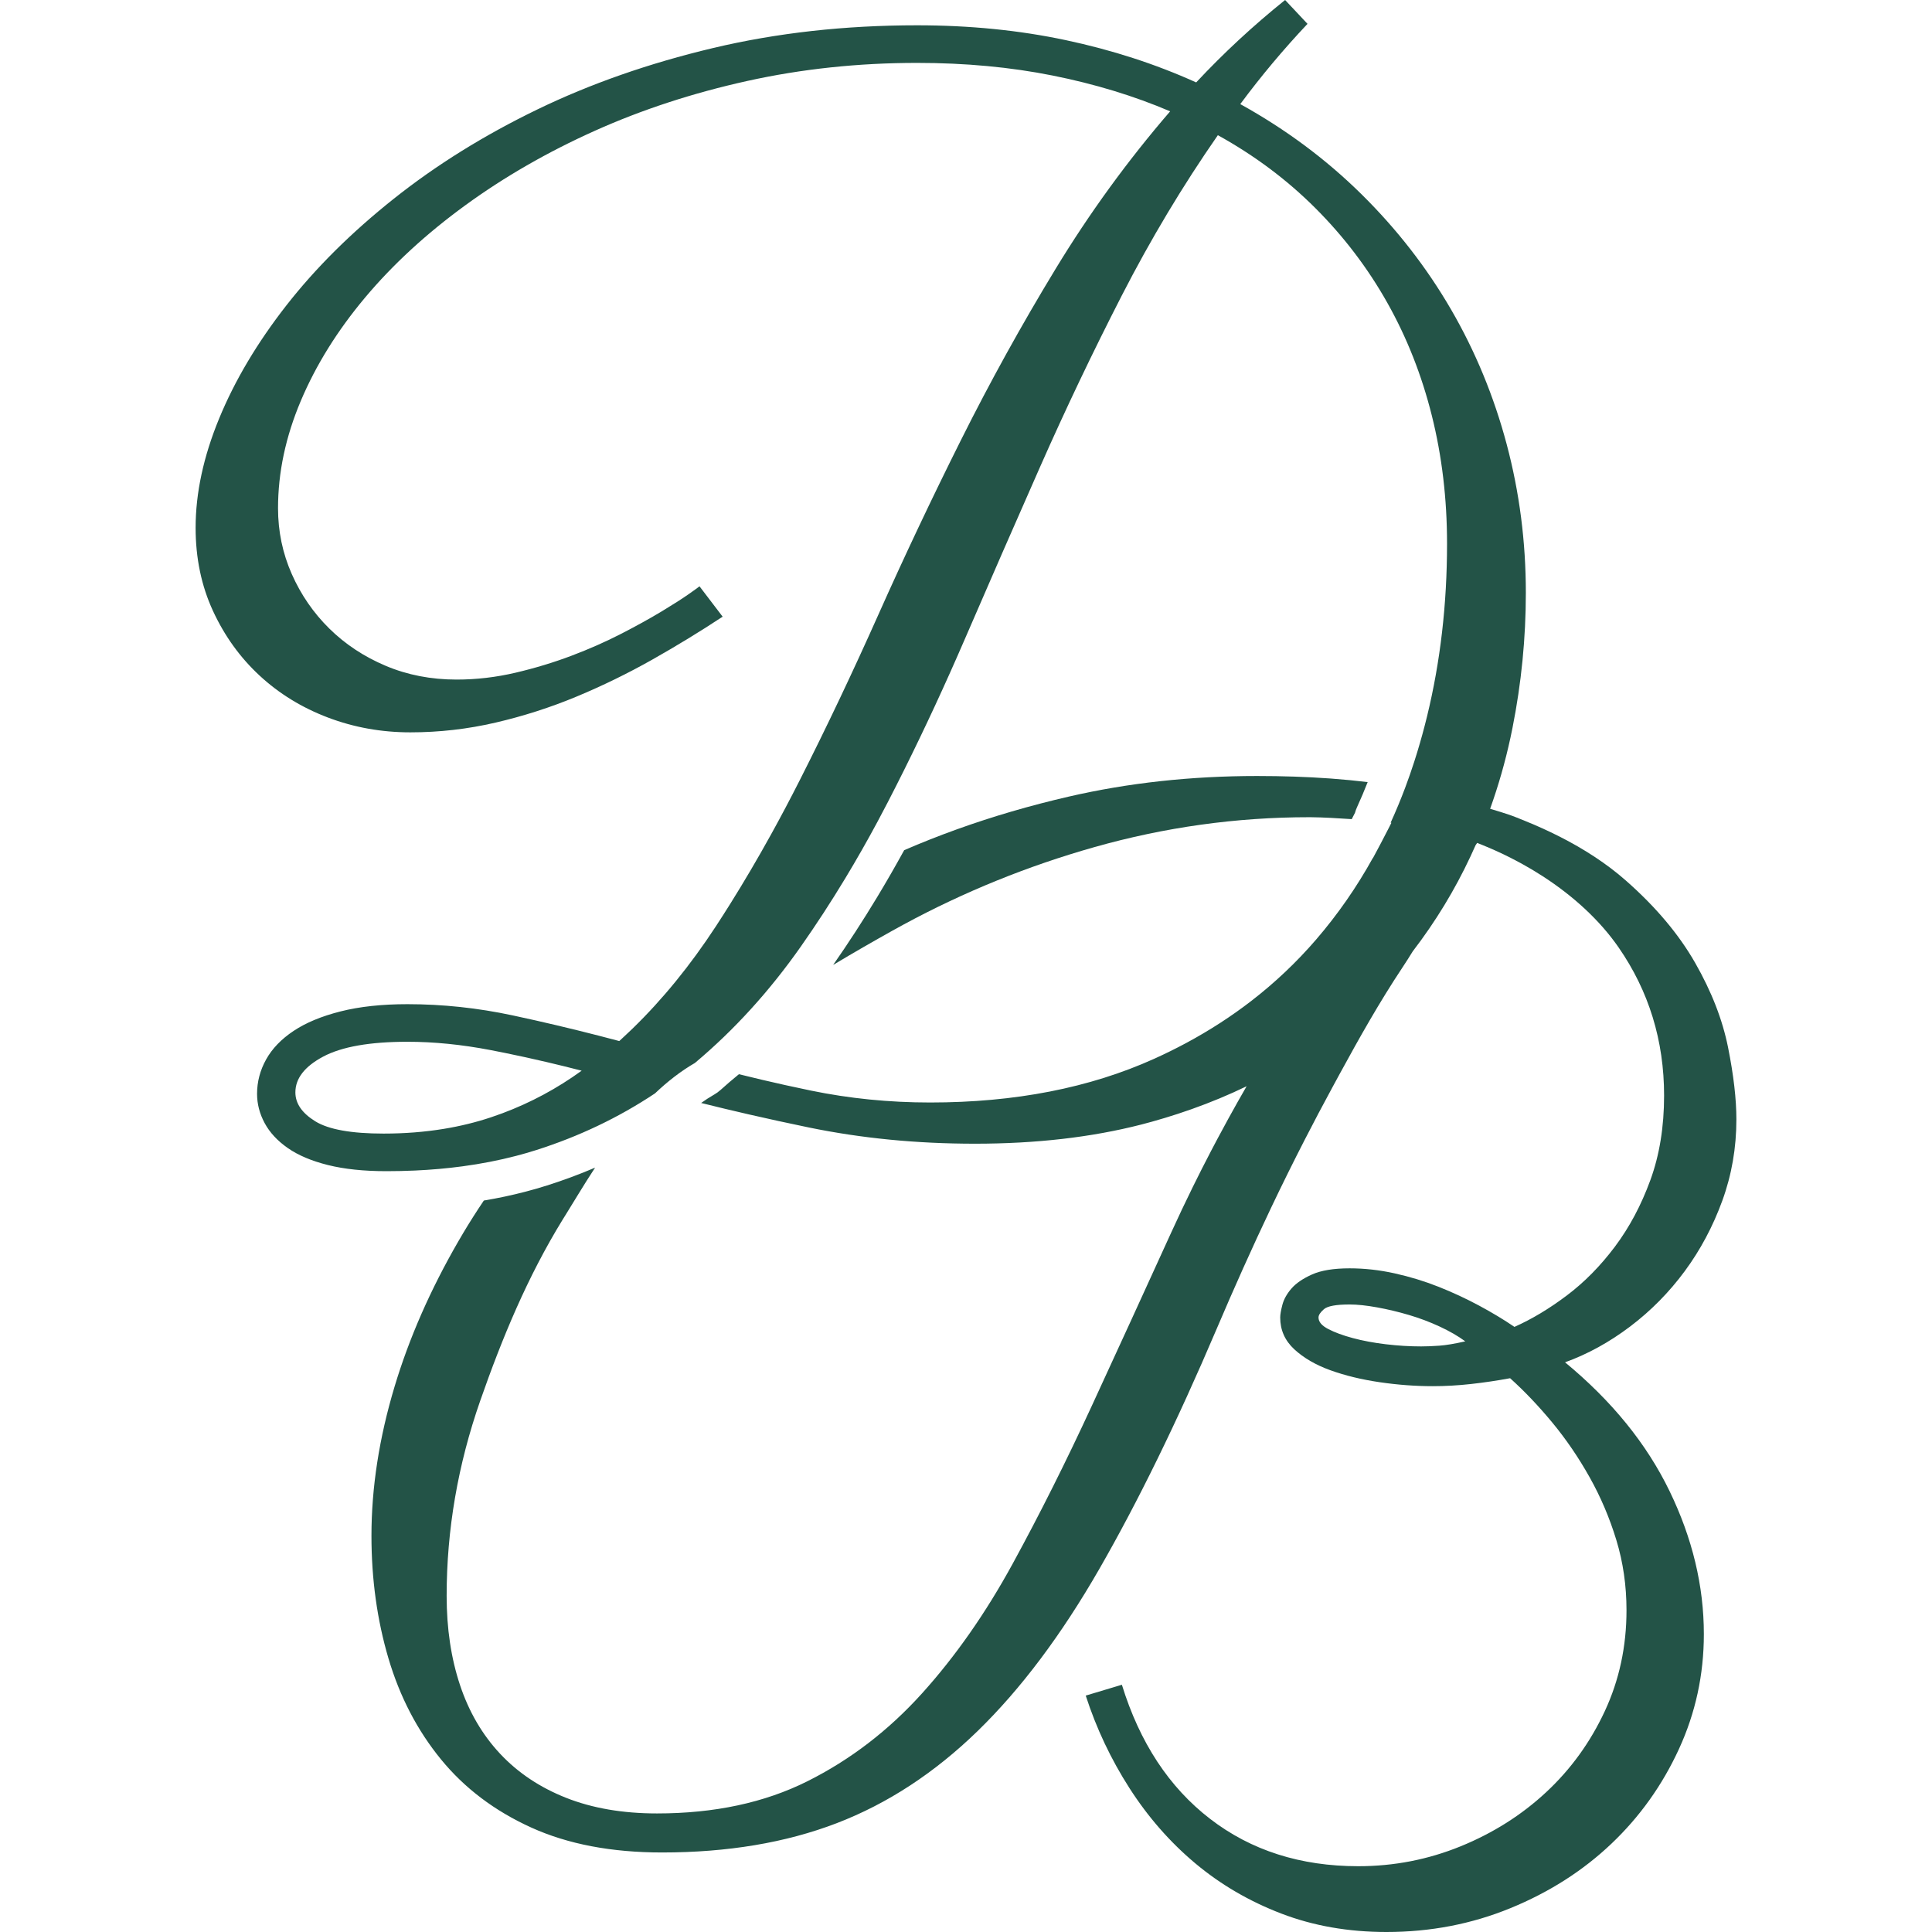
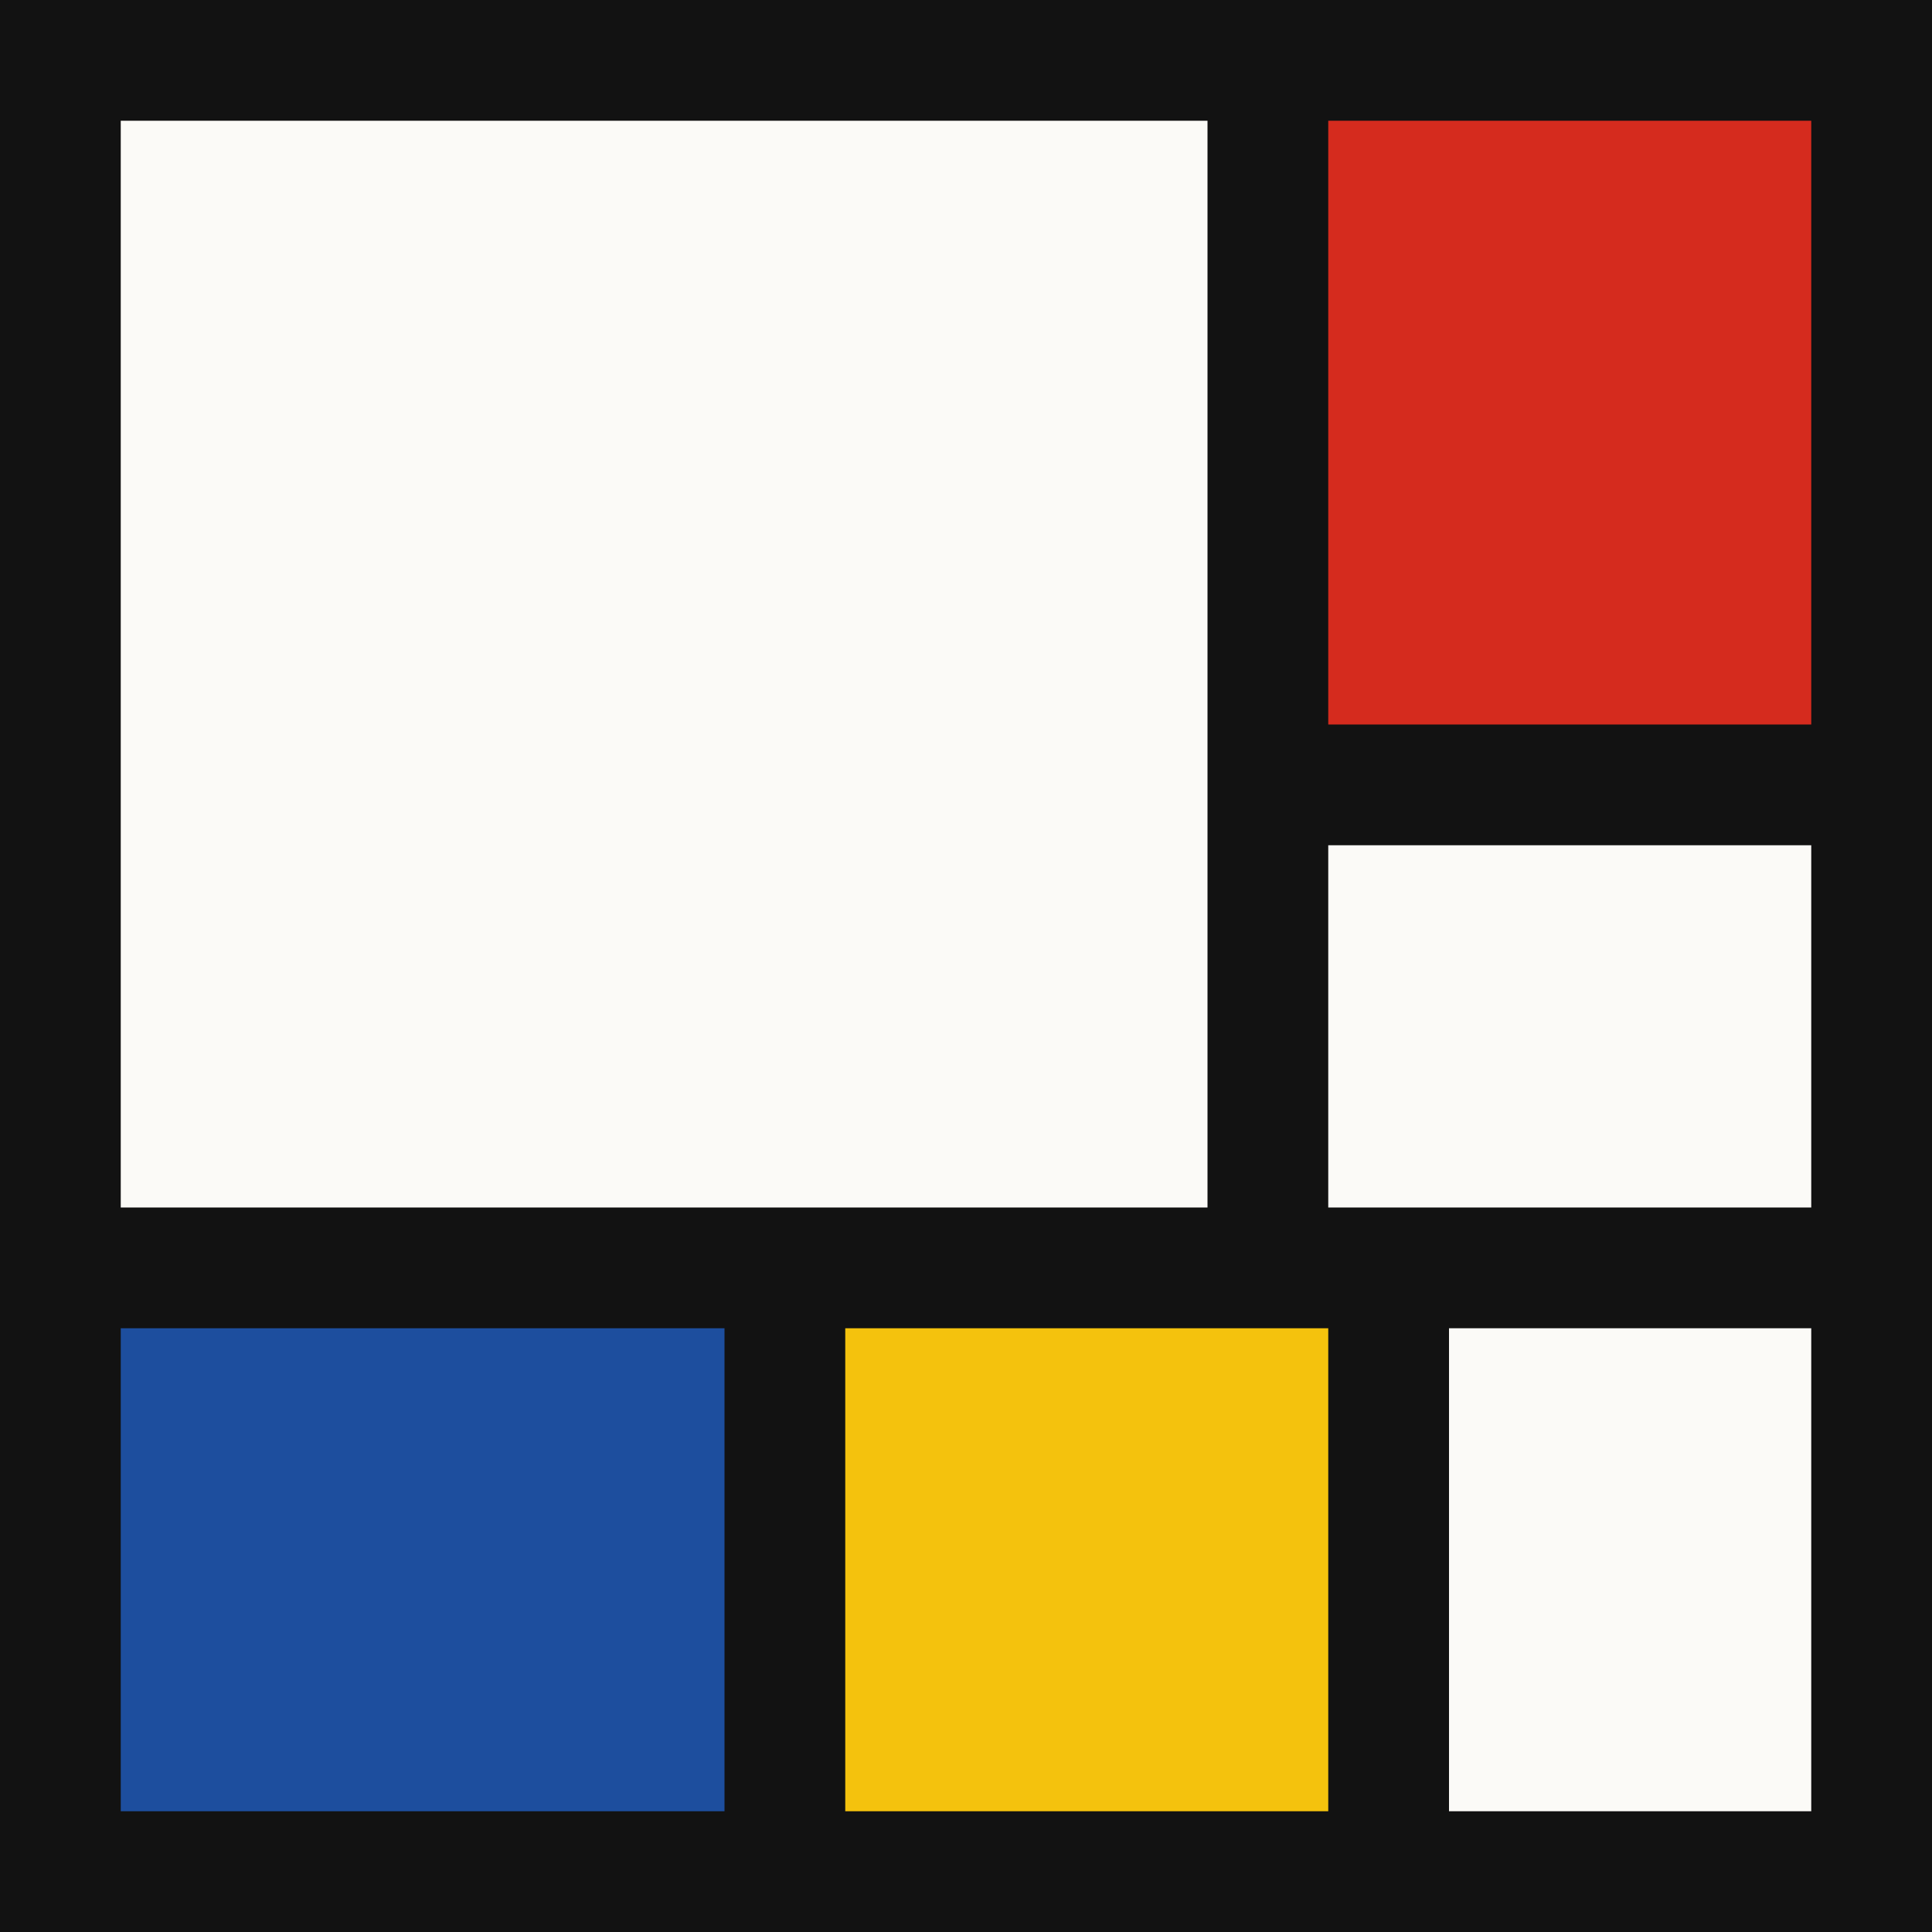
- <svg xmlns="http://www.w3.org/2000/svg" width="100%" height="100%" viewBox="0 0 2500 2500" version="1.1" xml:space="preserve" style="fill-rule:evenodd;clip-rule:evenodd;stroke-linejoin:round;stroke-miterlimit:2;">
-   <g>
-     <g id="DB">
-       <g>
-         <path d="M802.559,1345.988c5.206,-4.97 10.479,-9.932 15.82,-14.886l0.5,-0.463c-5.383,5.237 -10.823,10.354 -16.32,15.35Zm967.206,-333.948c-4.353,11.072 -8.964,21.933 -13.833,32.581c-1.072,2.344 -1.944,4.749 -2.617,7.191c-1.182,2.321 -2.586,5.061 -4.183,8.151l-0.452,-0.031c-16.687,-1.147 -37.246,-2.333 -52.269,-2.453l-2.41,-0.01c-94.161,0 -186.919,12.938 -278.274,38.813l-0.035,0.01c-85.868,24.324 -167.879,57.6 -246.035,99.827c-5.005,2.704 -9.994,5.445 -14.968,8.223c-24.337,13.592 -50.293,28.45 -76.603,44.274c19.651,-28.156 38.624,-57.383 56.916,-87.684c11.959,-19.81 23.627,-40.079 35.004,-60.808c22.333,-9.671 45.172,-18.701 68.518,-27.089c46.161,-16.585 94.303,-30.661 144.426,-42.228c77.022,-17.774 158.254,-26.662 243.696,-26.662c32.903,0 64.023,1.046 93.359,3.137l3.247,0.236c16.043,1.191 31.548,2.698 46.514,4.52Z" style="fill:#235347;fill-rule:nonzero;" />
-       </g>
-       <g>
-         <path d="M818.879,1330.638c38.727,-37.68 74.504,-81.615 107.331,-131.804c6.272,-9.589 12.5,-19.324 18.686,-29.206c17.995,-28.749 35.626,-58.737 52.892,-89.966c12.504,-22.616 24.817,-45.882 36.939,-69.798c34.613,-68.291 68.603,-139.856 101.969,-214.696c33.366,-74.839 68.915,-149.991 106.646,-225.454c37.732,-75.463 78.581,-149.367 122.55,-221.712c43.968,-72.345 93.393,-140.324 148.276,-203.937c-46.775,-19.957 -97.447,-35.393 -152.018,-46.307c-54.57,-10.914 -113.039,-16.371 -175.405,-16.371c-76.087,0 -149.367,7.796 -219.841,23.387c-70.474,15.592 -136.27,37.108 -197.389,64.549c-61.119,27.441 -116.937,59.56 -167.453,96.356c-50.517,36.796 -93.705,76.554 -129.566,119.275c-35.861,42.721 -63.614,87.313 -83.259,133.775c-19.645,46.463 -29.468,92.77 -29.468,138.921c0,29.936 5.925,58.312 17.774,85.13c11.85,26.817 28.065,50.361 48.646,70.63c20.581,20.269 44.904,36.328 72.968,48.178c28.065,11.85 58.624,17.774 91.678,17.774c25.57,0 50.984,-2.962 76.243,-8.887c25.258,-5.925 49.425,-13.253 72.501,-21.984c23.075,-8.731 44.592,-18.242 64.549,-28.533c19.957,-10.29 37.42,-19.957 52.388,-29c14.968,-9.043 26.662,-16.527 35.081,-22.452c8.419,-5.925 12.941,-9.199 13.565,-9.823l29.936,39.291c-29.312,19.334 -59.716,37.887 -91.211,55.662c-31.495,17.774 -64.081,33.678 -97.759,47.71c-33.678,14.032 -68.603,25.258 -104.775,33.678c-36.172,8.419 -72.968,12.629 -110.388,12.629c-37.42,0 -72.968,-6.393 -106.646,-19.178c-33.678,-12.785 -63.146,-30.871 -88.404,-54.259c-25.258,-23.387 -45.371,-51.296 -60.339,-83.727c-14.968,-32.43 -22.452,-68.291 -22.452,-107.582c0,-44.904 10.135,-91.99 30.404,-141.259c20.269,-49.269 49.269,-98.071 87.001,-146.405c37.732,-48.334 84.038,-94.329 138.921,-137.985c54.882,-43.656 116.781,-82.167 185.695,-115.533c68.915,-33.366 144.69,-59.872 227.325,-79.517c82.635,-19.645 170.727,-29.468 264.277,-29.468c67.979,0 132.06,6.393 192.244,19.178c60.183,12.785 116.469,31.027 168.856,54.726c35.549,-38.043 73.904,-73.592 115.066,-106.646l29,30.871c-31.183,33.054 -60.183,67.667 -87.001,103.84c58.624,32.43 110.856,71.253 156.695,116.469c45.839,45.215 84.506,94.953 116.001,149.211c31.495,54.259 55.506,112.415 72.033,174.469c16.527,62.054 24.791,126.136 24.791,192.244c0,58.624 -5.769,116.937 -17.307,174.937c-0.825,4.146 -1.683,8.279 -2.575,12.397l-0.008,0.039c-3.4,15.7 -7.286,31.204 -11.658,46.511c-4.398,15.398 -9.288,30.596 -14.67,45.596c5.482,1.735 12.985,3.765 23.048,7.144c7.649,2.568 14.976,5.63 22.2,8.563c15.371,6.241 29.946,12.84 43.725,19.796l0.046,0.023c33.566,16.95 62.404,36.022 86.514,57.215c38.667,33.99 68.603,69.538 89.807,106.646c21.205,37.108 35.393,73.592 42.565,109.453c7.172,35.861 10.758,66.888 10.758,93.082c0,36.796 -6.081,71.877 -18.242,105.243c-12.161,33.366 -28.377,63.769 -48.646,91.211c-20.269,27.441 -43.812,51.296 -70.63,71.565c-26.817,20.269 -54.882,35.705 -84.194,46.307c60.495,49.893 105.555,105.399 135.179,166.518c29.624,61.119 44.436,122.861 44.436,185.228c0,52.388 -10.758,101.969 -32.274,148.743c-21.516,46.775 -50.673,87.624 -87.469,122.55c-36.796,34.925 -80.296,62.678 -130.501,83.259c-50.205,20.581 -103.684,30.871 -160.437,30.871c-49.269,0 -94.641,-7.952 -136.114,-23.855c-41.474,-15.903 -78.581,-37.576 -111.324,-65.017c-32.742,-27.441 -61.119,-59.872 -85.13,-97.291c-24.011,-37.42 -42.877,-77.334 -56.597,-119.743l46.775,-14.032c23.075,74.839 61.119,132.684 114.13,173.534c53.011,40.85 116.937,61.275 191.776,61.275c46.151,0 90.275,-8.575 132.372,-25.726c42.097,-17.151 79.049,-40.538 110.856,-70.162c31.807,-29.624 57.065,-64.549 75.775,-104.775c18.71,-40.226 28.065,-83.727 28.065,-130.501c0,-31.807 -4.366,-62.054 -13.097,-90.743c-8.731,-28.688 -20.269,-55.818 -34.613,-81.388c-14.344,-25.57 -30.404,-49.113 -48.178,-70.63c-17.774,-21.516 -36.016,-40.694 -54.726,-57.533c-16.839,3.118 -33.678,5.613 -50.517,7.484c-16.839,1.871 -33.366,2.806 -49.581,2.806c-22.452,0 -45.371,-1.715 -68.759,-5.145c-23.387,-3.43 -44.592,-8.575 -63.614,-15.436c-19.022,-6.86 -34.613,-15.903 -46.775,-27.129c-12.161,-11.226 -18.242,-24.946 -18.242,-41.162c0,-3.742 0.935,-9.199 2.806,-16.371c1.871,-7.172 5.769,-14.188 11.694,-21.049c5.925,-6.86 14.812,-12.941 26.662,-18.242c11.85,-5.301 28.065,-7.952 48.646,-7.952c19.334,0 38.823,2.183 58.468,6.548c19.645,4.366 38.511,10.135 56.597,17.307c18.086,7.172 35.549,15.28 52.388,24.323c16.839,9.043 32.119,18.242 45.839,27.597c22.452,-9.979 45.06,-23.543 67.823,-40.694c22.764,-17.151 43.5,-38.199 62.21,-63.146c18.71,-24.946 33.99,-53.635 45.839,-86.065c11.85,-32.43 17.774,-68.915 17.774,-109.453c0,-71.097 -19.645,-135.023 -58.936,-191.776c-23.879,-34.492 -57.757,-65.909 -98.021,-91.969c-4.483,-2.902 -9.046,-5.737 -13.682,-8.503c-9.097,-5.426 -18.479,-10.585 -28.109,-15.451c-11.786,-5.956 -23.942,-11.476 -36.401,-16.515c-2.249,-0.91 -4.508,-1.804 -6.777,-2.682l-2.059,3.089c-2.107,4.776 -4.266,9.53 -6.479,14.262c-20.333,43.497 -45.233,84.444 -74.7,122.843c-4.391,7.125 -8.872,14.171 -13.485,21.119c-29.806,44.889 -55.799,91.142 -80.777,136.955l-9.965,18.337c-12.123,22.343 -23.912,44.694 -35.388,67.041c-15.107,29.417 -29.661,58.834 -43.661,88.251c-24.635,51.764 -48.081,104.193 -70.63,157.163c-51.543,121.085 -102.281,224.362 -151.55,310.116c-49.269,85.753 -101.813,155.76 -157.631,210.018c-55.818,54.259 -116.625,94.017 -182.421,119.275c-65.796,25.258 -141.103,37.887 -225.921,37.887c-65.484,0 -121.926,-10.758 -169.324,-32.274c-47.398,-21.516 -86.377,-50.984 -116.937,-88.404c-30.559,-37.42 -53.167,-80.92 -67.823,-130.501c-14.656,-49.581 -21.984,-102.436 -21.984,-158.566c0,-62.366 9.979,-126.759 29.936,-193.179c18.85,-62.735 46.324,-125.331 82.422,-187.788c2.12,-3.668 4.267,-7.339 6.45,-11.004c8.21,-13.782 17.09,-27.735 26.601,-41.881c18.479,-3.087 36.375,-6.891 53.688,-11.403c9.499,-2.476 18.826,-5.165 27.981,-8.066c21.359,-6.77 42.129,-14.474 62.311,-23.112c-15.536,23.643 -28.049,45.037 -37.454,59.988c-1.424,2.264 -2.836,4.532 -4.235,6.804c-45.988,74.69 -78.764,154.207 -106.908,234.705c-29,82.947 -43.5,167.141 -43.5,252.583c0,42.409 5.769,80.92 17.307,115.533c11.538,34.613 28.844,64.237 51.92,88.872c23.075,24.635 51.608,43.656 85.598,57.065c33.99,13.409 73.124,20.113 117.404,20.113c74.216,0 139.077,-13.876 194.582,-41.629c55.506,-27.753 104.931,-65.64 148.276,-113.662c43.344,-48.022 82.479,-103.996 117.404,-167.921c34.925,-63.925 69.071,-132.06 102.436,-204.405c33.366,-72.345 67.511,-146.872 102.436,-223.583c9.111,-20.013 18.541,-39.919 28.289,-59.719c7.596,-15.428 15.384,-30.792 23.367,-46.091c2.699,-5.173 5.42,-10.338 8.163,-15.496c4.751,-8.934 9.568,-17.846 14.452,-26.736c7.672,-13.966 15.508,-27.878 23.508,-41.736c-22.715,11.017 -46.567,20.947 -71.553,29.787c-5.724,2.025 -11.507,3.993 -17.35,5.904c-10.93,3.575 -22.069,6.95 -33.417,10.125c-4.58,1.282 -9.199,2.52 -13.855,3.715c-64.457,16.545 -136.237,24.817 -215.341,24.817c-75.463,0 -147.184,-7.016 -215.163,-21.049c-26.26,-5.421 -52.102,-11.051 -77.524,-16.89c-20.819,-4.782 -41.356,-9.704 -61.613,-14.767c5.273,-3.788 10.693,-7.315 16.264,-10.52l0.489,-0.28c2.991,-1.708 5.789,-3.733 8.346,-6.041c7.579,-6.841 15.529,-13.644 23.785,-20.394c19.944,4.966 39.888,9.658 59.832,14.076c11.076,2.454 22.152,4.822 33.229,7.107c49.893,10.29 101.345,15.436 154.356,15.436c109.764,0 206.432,-18.866 290.003,-56.597c14.116,-6.373 27.84,-13.138 41.174,-20.294l0.853,-0.459c29.749,-16.025 57.545,-34.003 83.387,-53.935c30.826,-23.776 58.871,-50.332 84.137,-79.668c27.864,-32.353 52.309,-67.512 73.333,-105.475l0.179,0.02l2.068,-3.826c3.009,-5.583 5.795,-10.827 8.3,-15.588c8.265,-15.708 13.465,-26.154 13.465,-26.154l-0.992,-0.109c6.742,-14.745 13.024,-29.867 18.844,-45.368c4.081,-10.868 7.934,-21.923 11.562,-33.163c1.307,-4.051 2.585,-8.116 3.832,-12.194l0.161,-0.528c4.592,-15.052 8.775,-30.284 12.547,-45.696l0.163,-0.667c17.241,-70.689 25.862,-145.167 25.862,-223.434c0,-58.001 -6.548,-113.195 -19.645,-165.582c-13.097,-52.388 -32.274,-101.033 -57.533,-145.937c-25.258,-44.904 -56.285,-85.753 -93.082,-122.55c-36.796,-36.796 -78.893,-68.291 -126.292,-94.485c-45.527,65.484 -87.001,134.711 -124.421,207.679c-37.42,72.968 -72.657,146.872 -105.711,221.712c-33.054,74.839 -65.484,149.055 -97.291,222.647c-25.328,58.602 -51.546,115.127 -78.653,169.577c-6.934,13.928 -13.926,27.72 -20.977,41.377c-4.336,8.398 -8.718,16.723 -13.147,24.974c-13.474,25.105 -27.379,49.53 -41.714,73.276c-18.567,30.756 -37.856,60.372 -57.866,88.849c-40.538,57.689 -86.065,107.738 -136.582,150.147l0.115,0.032c-18.705,10.761 -36.074,24.412 -52.08,39.613c-47.121,31.363 -98.558,55.879 -154.311,73.55c-8.372,2.653 -16.902,5.112 -25.589,7.376c-22.086,5.756 -45.192,10.254 -69.317,13.494c-19.797,2.659 -40.28,4.47 -61.45,5.435c-12.052,0.549 -24.326,0.824 -36.823,0.824c-29.312,0 -54.57,-2.651 -75.775,-7.952c-21.205,-5.301 -38.511,-12.629 -51.92,-21.984c-13.409,-9.355 -23.387,-20.113 -29.936,-32.274c-6.548,-12.161 -9.823,-24.791 -9.823,-37.887c0,-15.592 3.898,-30.404 11.694,-44.436c7.796,-14.032 19.645,-26.35 35.549,-36.952c15.903,-10.602 36.172,-19.022 60.807,-25.258c24.635,-6.237 53.479,-9.355 86.533,-9.355c45.527,0 90.899,4.833 136.114,14.5c9.696,2.073 19.427,4.21 29.194,6.412c18.058,4.071 36.239,8.363 54.543,12.875c17.965,4.429 36.047,9.07 54.248,13.923l1.237,-1.121c5.497,-4.996 10.937,-10.112 16.32,-15.35Zm1077.188,405.064c-9.355,-6.86 -20.425,-13.253 -33.21,-19.178c-12.785,-5.925 -26.038,-10.914 -39.758,-14.968c-13.721,-4.054 -27.441,-7.328 -41.162,-9.823c-13.721,-2.495 -25.57,-3.742 -35.549,-3.742c-17.463,0 -28.533,2.027 -33.21,6.081c-4.677,4.054 -7.016,7.64 -7.016,10.758c0,5.613 4.21,10.602 12.629,14.968c8.419,4.366 19.022,8.264 31.807,11.694c12.785,3.43 26.973,6.081 42.565,7.952c15.592,1.871 30.871,2.806 45.839,2.806c6.86,0 14.656,-0.312 23.387,-0.935c8.731,-0.624 19.957,-2.495 33.678,-5.613Zm-1399.715,-268.85c27.161,0 53.105,-2.028 77.832,-6.085c21.263,-3.488 41.626,-8.476 61.089,-14.964c5.006,-1.669 9.971,-3.423 14.893,-5.264c36.47,-13.638 70.641,-31.996 102.511,-55.075c-15.357,-3.956 -30.453,-7.672 -45.29,-11.151c-18.377,-4.308 -36.354,-8.25 -53.932,-11.826c-6.268,-1.275 -12.485,-2.503 -18.651,-3.685c-37.42,-7.172 -73.28,-10.758 -107.582,-10.758c-48.646,0 -84.974,6.393 -108.985,19.178c-24.011,12.785 -36.016,28.221 -36.016,46.307c0,14.344 8.575,26.817 25.726,37.42c17.151,10.602 46.619,15.903 88.404,15.903Z" style="fill:#235347;" />
-       </g>
-     </g>
-   </g>
+ <svg xmlns="http://www.w3.org/2000/svg" viewBox="0 0 32 32">
+   <rect width="32" height="32" fill="#121212" />
+   <rect x="2" y="2" width="18" height="18" fill="#fbfaf7" />
+   <rect x="22" y="2" width="8" height="10" fill="#d52b1e" />
+   <rect x="22" y="14" width="8" height="6" fill="#fbfaf7" />
+   <rect x="2" y="22" width="10" height="8" fill="#1d4e9e" />
+   <rect x="14" y="22" width="8" height="8" fill="#f4c20d" />
+   <rect x="24" y="22" width="6" height="8" fill="#fbfaf7" />
</svg>
